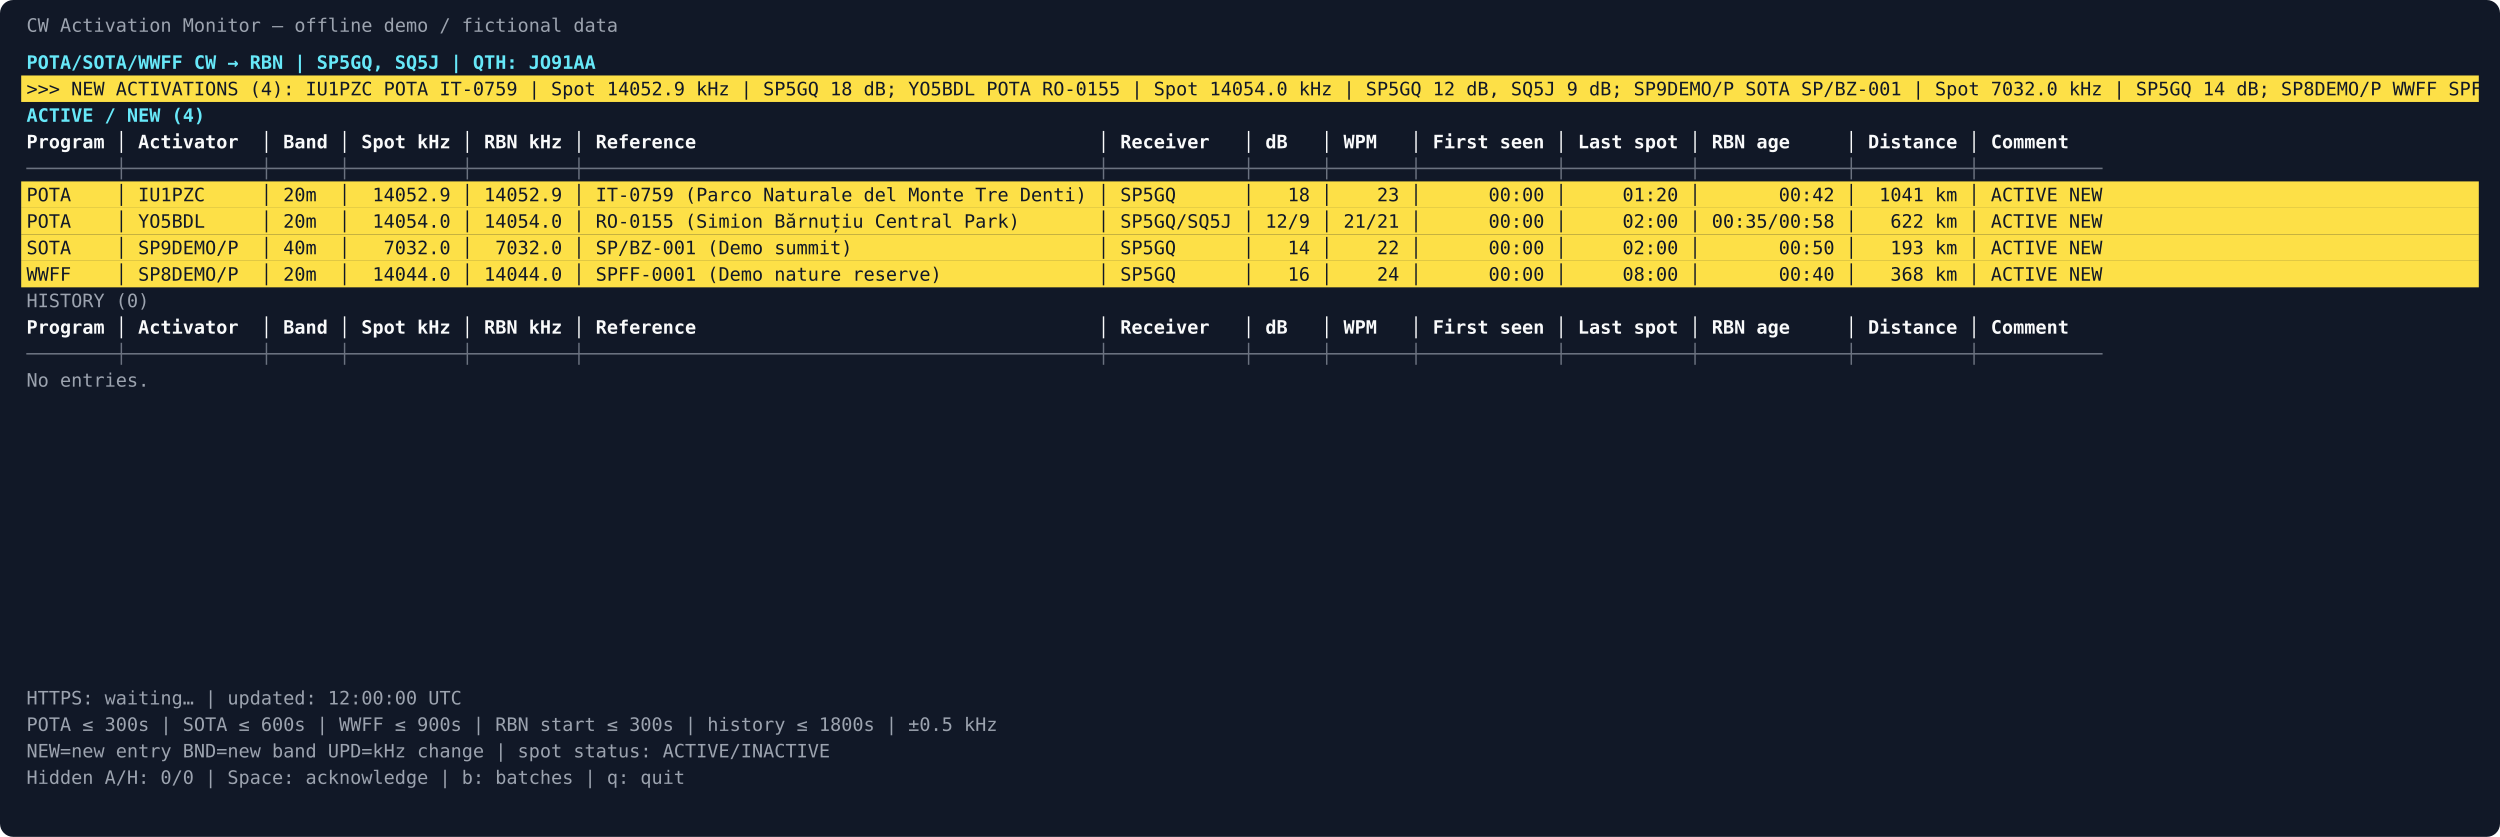
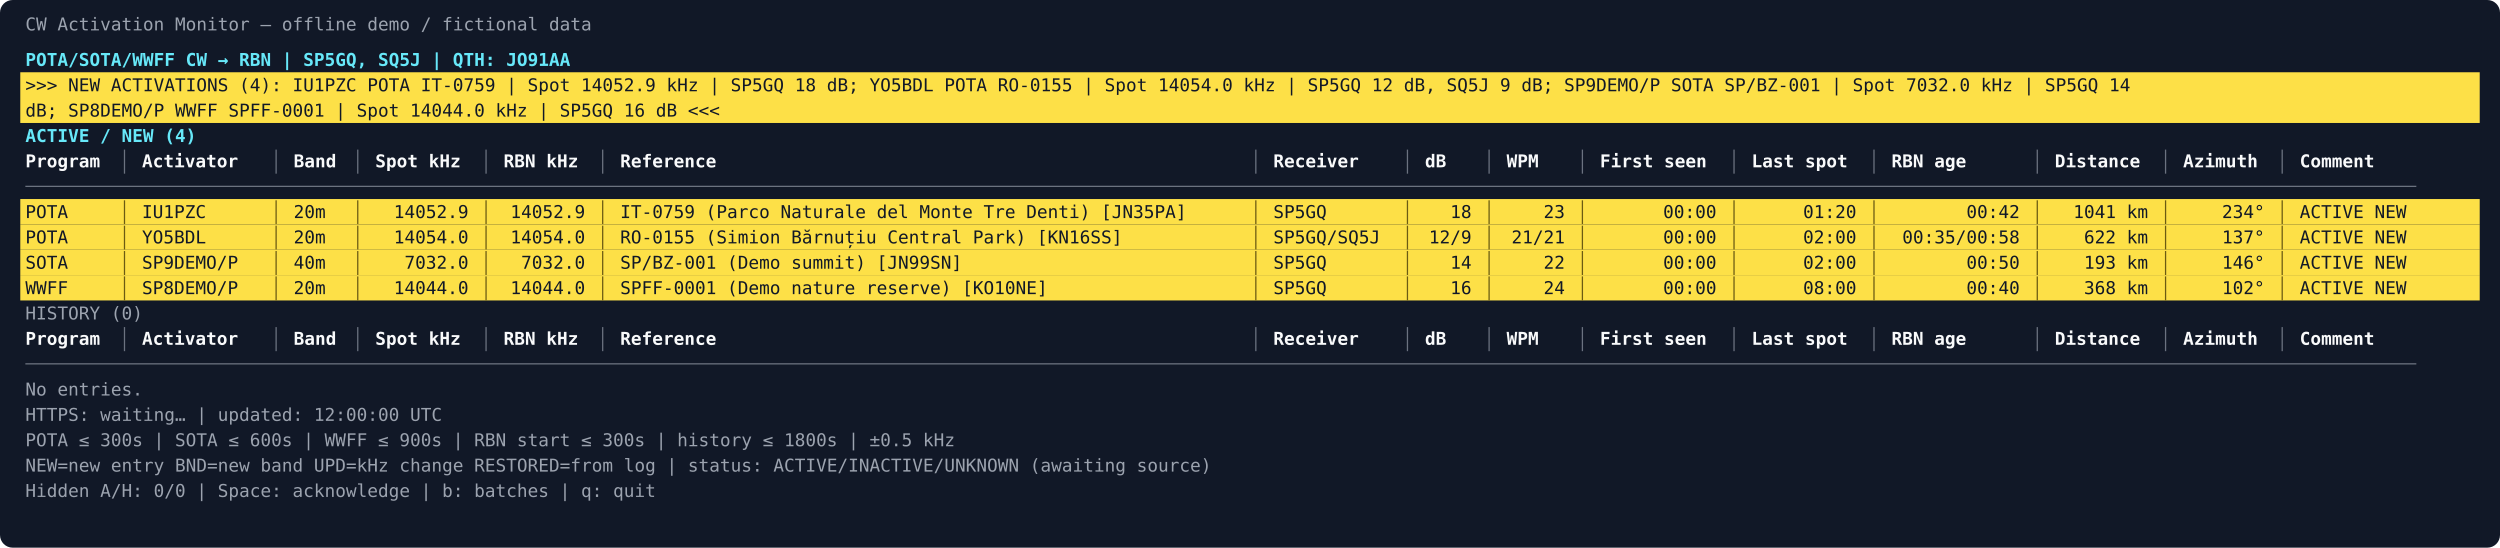
- <svg xmlns="http://www.w3.org/2000/svg" width="1888" height="632" viewBox="0 0 1888 632" role="img" aria-labelledby="title desc">
-   <rect width="1888" height="632" rx="10" fill="#111827" />
-   <g font-family="DejaVu Sans Mono,Consolas,monospace" font-size="14" xml:space="preserve">
+ <svg xmlns="http://www.w3.org/2000/svg" width="1972" height="432" viewBox="0 0 1972 432" role="img" aria-labelledby="title desc">
+   <rect width="1972" height="432" rx="10" fill="#111827" />
+   <g font-family="DejaVu Sans Mono" font-size="14" style="font-family: 'DejaVu Sans Mono', Consolas, monospace; font-variant-ligatures: none">
    <text x="20" y="24" fill="#9ca3af">CW Activation Monitor — offline demo / fictional data</text>
    <text x="20" y="52" fill="#67e8f9" font-weight="bold">POTA/SOTA/WWFF CW → RBN | SP5GQ, SQ5J | QTH: JO91AA</text>
-     <rect x="16" y="57" width="1856" height="20" fill="#fde047" />
-     <text x="20" y="72" fill="#111827" font-weight="normal">&gt;&gt;&gt; NEW ACTIVATIONS (4): IU1PZC POTA IT-0759 | Spot 14052.9 kHz | SP5GQ 18 dB; YO5BDL POTA RO-0155 | Spot 14054.0 kHz | SP5GQ 12 dB, SQ5J 9 dB; SP9DEMO/P SOTA SP/BZ-001 | Spot 7032.0 kHz | SP5GQ 14 dB; SP8DEMO/P WWFF SPFF-0001 | Spot 14044.0 kHz | SP5GQ 16 dB &lt;&lt;&lt;</text>
-     <text x="20" y="92" fill="#67e8f9" font-weight="bold">ACTIVE / NEW (4)</text>
-     <text x="20" y="112" fill="#f9fafb" font-weight="bold">Program │ Activator  │ Band │ Spot kHz │ RBN kHz │ Reference                                    │ Receiver   │ dB   │ WPM   │ First seen │ Last spot │ RBN age     │ Distance │ Comment   </text>
-     <text x="20" y="132" fill="#6b7280" font-weight="normal">────────┼────────────┼──────┼──────────┼─────────┼──────────────────────────────────────────────┼────────────┼──────┼───────┼────────────┼───────────┼─────────────┼──────────┼───────────</text>
-     <rect x="16" y="137" width="1856" height="20" fill="#fde047" />
-     <text x="20" y="152" fill="#111827" font-weight="normal">POTA    │ IU1PZC     │ 20m  │  14052.9 │ 14052.9 │ IT-0759 (Parco Naturale del Monte Tre Denti) │ SP5GQ      │   18 │    23 │      00:00 │     01:20 │       00:42 │  1041 km │ ACTIVE NEW</text>
-     <rect x="16" y="157" width="1856" height="20" fill="#fde047" />
-     <text x="20" y="172" fill="#111827" font-weight="normal">POTA    │ YO5BDL     │ 20m  │  14054.0 │ 14054.0 │ RO-0155 (Simion Bărnuțiu Central Park)       │ SP5GQ/SQ5J │ 12/9 │ 21/21 │      00:00 │     02:00 │ 00:35/00:58 │   622 km │ ACTIVE NEW</text>
-     <rect x="16" y="177" width="1856" height="20" fill="#fde047" />
-     <text x="20" y="192" fill="#111827" font-weight="normal">SOTA    │ SP9DEMO/P  │ 40m  │   7032.0 │  7032.0 │ SP/BZ-001 (Demo summit)                      │ SP5GQ      │   14 │    22 │      00:00 │     02:00 │       00:50 │   193 km │ ACTIVE NEW</text>
-     <rect x="16" y="197" width="1856" height="20" fill="#fde047" />
-     <text x="20" y="212" fill="#111827" font-weight="normal">WWFF    │ SP8DEMO/P  │ 20m  │  14044.0 │ 14044.0 │ SPFF-0001 (Demo nature reserve)              │ SP5GQ      │   16 │    24 │      00:00 │     08:00 │       00:40 │   368 km │ ACTIVE NEW</text>
-     <text x="20" y="232" fill="#9ca3af" font-weight="normal">HISTORY (0)</text>
-     <text x="20" y="252" fill="#f9fafb" font-weight="bold">Program │ Activator  │ Band │ Spot kHz │ RBN kHz │ Reference                                    │ Receiver   │ dB   │ WPM   │ First seen │ Last spot │ RBN age     │ Distance │ Comment   </text>
-     <text x="20" y="272" fill="#6b7280" font-weight="normal">────────┼────────────┼──────┼──────────┼─────────┼──────────────────────────────────────────────┼────────────┼──────┼───────┼────────────┼───────────┼─────────────┼──────────┼───────────</text>
-     <text x="20" y="292" fill="#9ca3af" font-weight="normal">No entries.</text>
-     <text x="20" y="312" fill="#e5e7eb" font-weight="normal" />
-     <text x="20" y="332" fill="#e5e7eb" font-weight="normal" />
-     <text x="20" y="352" fill="#e5e7eb" font-weight="normal" />
-     <text x="20" y="372" fill="#e5e7eb" font-weight="normal" />
-     <text x="20" y="392" fill="#e5e7eb" font-weight="normal" />
-     <text x="20" y="412" fill="#e5e7eb" font-weight="normal" />
-     <text x="20" y="432" fill="#e5e7eb" font-weight="normal" />
-     <text x="20" y="452" fill="#e5e7eb" font-weight="normal" />
-     <text x="20" y="472" fill="#e5e7eb" font-weight="normal" />
-     <text x="20" y="492" fill="#e5e7eb" font-weight="normal" />
-     <text x="20" y="512" fill="#e5e7eb" font-weight="normal" />
-     <text x="20" y="532" fill="#9ca3af" font-weight="normal">HTTPS: waiting… | updated: 12:00:00 UTC</text>
-     <text x="20" y="552" fill="#9ca3af" font-weight="normal">POTA ≤ 300s | SOTA ≤ 600s | WWFF ≤ 900s | RBN start ≤ 300s | history ≤ 1800s | ±0.5 kHz</text>
-     <text x="20" y="572" fill="#9ca3af" font-weight="normal">NEW=new entry BND=new band UPD=kHz change | spot status: ACTIVE/INACTIVE</text>
-     <text x="20" y="592" fill="#9ca3af" font-weight="normal">Hidden A/H: 0/0 | Space: acknowledge | b: batches | q: quit</text>
+     <rect x="16" y="57" width="1940" height="40" fill="#fde047" />
+     <text x="20" y="72" fill="#111827" font-weight="normal">&gt;&gt;&gt; NEW ACTIVATIONS (4): IU1PZC POTA IT-0759 | Spot 14052.9 kHz | SP5GQ 18 dB; YO5BDL POTA RO-0155 | Spot 14054.0 kHz | SP5GQ 12 dB, SQ5J 9 dB; SP9DEMO/P SOTA SP/BZ-001 | Spot 7032.0 kHz | SP5GQ 14</text>
+     <text x="20" y="92" fill="#111827" font-weight="normal">dB; SP8DEMO/P WWFF SPFF-0001 | Spot 14044.0 kHz | SP5GQ 16 dB &lt;&lt;&lt;</text>
+     <text x="20" y="112" fill="#67e8f9" font-weight="bold">ACTIVE / NEW (4)</text>
+     <text x="20.0" y="132" fill="#f9fafb" font-weight="bold" text-anchor="start">Program</text>
+     <text x="112.0" y="132" fill="#f9fafb" font-weight="bold" text-anchor="start">Activator</text>
+     <text x="231.6" y="132" fill="#f9fafb" font-weight="bold" text-anchor="start">Band</text>
+     <text x="296.0" y="132" fill="#f9fafb" font-weight="bold" text-anchor="start">Spot kHz</text>
+     <text x="397.2" y="132" fill="#f9fafb" font-weight="bold" text-anchor="start">RBN kHz</text>
+     <text x="489.2" y="132" fill="#f9fafb" font-weight="bold" text-anchor="start">Reference</text>
+     <text x="1004.4" y="132" fill="#f9fafb" font-weight="bold" text-anchor="start">Receiver</text>
+     <text x="1124.0" y="132" fill="#f9fafb" font-weight="bold" text-anchor="start">dB</text>
+     <text x="1188.4" y="132" fill="#f9fafb" font-weight="bold" text-anchor="start">WPM</text>
+     <text x="1262.0" y="132" fill="#f9fafb" font-weight="bold" text-anchor="start">First seen</text>
+     <text x="1381.6" y="132" fill="#f9fafb" font-weight="bold" text-anchor="start">Last spot</text>
+     <text x="1492.0" y="132" fill="#f9fafb" font-weight="bold" text-anchor="start">RBN age</text>
+     <text x="1620.8" y="132" fill="#f9fafb" font-weight="bold" text-anchor="start">Distance</text>
+     <text x="1722.0" y="132" fill="#f9fafb" font-weight="bold" text-anchor="start">Azimuth</text>
+     <text x="1814.0" y="132" fill="#f9fafb" font-weight="bold" text-anchor="start">Comment</text>
+     <path d="M98.2 118V137" stroke="#6b7280" />
+     <path d="M217.8 118V137" stroke="#6b7280" />
+     <path d="M282.2 118V137" stroke="#6b7280" />
+     <path d="M383.4 118V137" stroke="#6b7280" />
+     <path d="M475.4 118V137" stroke="#6b7280" />
+     <path d="M990.6 118V137" stroke="#6b7280" />
+     <path d="M1110.2 118V137" stroke="#6b7280" />
+     <path d="M1174.6 118V137" stroke="#6b7280" />
+     <path d="M1248.2 118V137" stroke="#6b7280" />
+     <path d="M1367.8 118V137" stroke="#6b7280" />
+     <path d="M1478.2 118V137" stroke="#6b7280" />
+     <path d="M1607.0 118V137" stroke="#6b7280" />
+     <path d="M1708.2 118V137" stroke="#6b7280" />
+     <path d="M1800.2 118V137" stroke="#6b7280" />
+     <path d="M20 147H1906.0" stroke="#6b7280" />
+     <rect x="16" y="157" width="1940" height="20" fill="#fde047" />
+     <text x="20.0" y="172" fill="#111827" font-weight="normal" text-anchor="start">POTA</text>
+     <text x="112.0" y="172" fill="#111827" font-weight="normal" text-anchor="start">IU1PZC</text>
+     <text x="231.6" y="172" fill="#111827" font-weight="normal" text-anchor="start">20m</text>
+     <text x="369.6" y="172" fill="#111827" font-weight="normal" text-anchor="end">14052.9</text>
+     <text x="461.6" y="172" fill="#111827" font-weight="normal" text-anchor="end">14052.9</text>
+     <text x="489.2" y="172" fill="#111827" font-weight="normal" text-anchor="start">IT-0759 (Parco Naturale del Monte Tre Denti) [JN35PA]</text>
+     <text x="1004.4" y="172" fill="#111827" font-weight="normal" text-anchor="start">SP5GQ</text>
+     <text x="1160.8" y="172" fill="#111827" font-weight="normal" text-anchor="end">18</text>
+     <text x="1234.4" y="172" fill="#111827" font-weight="normal" text-anchor="end">23</text>
+     <text x="1354.0" y="172" fill="#111827" font-weight="normal" text-anchor="end">00:00</text>
+     <text x="1464.4" y="172" fill="#111827" font-weight="normal" text-anchor="end">01:20</text>
+     <text x="1593.2" y="172" fill="#111827" font-weight="normal" text-anchor="end">00:42</text>
+     <text x="1694.4" y="172" fill="#111827" font-weight="normal" text-anchor="end">1041 km</text>
+     <text x="1786.4" y="172" fill="#111827" font-weight="normal" text-anchor="end">234°</text>
+     <text x="1814.0" y="172" fill="#111827" font-weight="normal" text-anchor="start">ACTIVE NEW</text>
+     <path d="M98.2 158V177" stroke="#6b5b12" />
+     <path d="M217.8 158V177" stroke="#6b5b12" />
+     <path d="M282.2 158V177" stroke="#6b5b12" />
+     <path d="M383.4 158V177" stroke="#6b5b12" />
+     <path d="M475.4 158V177" stroke="#6b5b12" />
+     <path d="M990.6 158V177" stroke="#6b5b12" />
+     <path d="M1110.2 158V177" stroke="#6b5b12" />
+     <path d="M1174.6 158V177" stroke="#6b5b12" />
+     <path d="M1248.2 158V177" stroke="#6b5b12" />
+     <path d="M1367.8 158V177" stroke="#6b5b12" />
+     <path d="M1478.2 158V177" stroke="#6b5b12" />
+     <path d="M1607.0 158V177" stroke="#6b5b12" />
+     <path d="M1708.2 158V177" stroke="#6b5b12" />
+     <path d="M1800.2 158V177" stroke="#6b5b12" />
+     <rect x="16" y="177" width="1940" height="20" fill="#fde047" />
+     <text x="20.0" y="192" fill="#111827" font-weight="normal" text-anchor="start">POTA</text>
+     <text x="112.0" y="192" fill="#111827" font-weight="normal" text-anchor="start">YO5BDL</text>
+     <text x="231.6" y="192" fill="#111827" font-weight="normal" text-anchor="start">20m</text>
+     <text x="369.6" y="192" fill="#111827" font-weight="normal" text-anchor="end">14054.0</text>
+     <text x="461.6" y="192" fill="#111827" font-weight="normal" text-anchor="end">14054.0</text>
+     <text x="489.2" y="192" fill="#111827" font-weight="normal" text-anchor="start">RO-0155 (Simion Bărnuțiu Central Park) [KN16SS]</text>
+     <text x="1004.4" y="192" fill="#111827" font-weight="normal" text-anchor="start">SP5GQ/SQ5J</text>
+     <text x="1160.8" y="192" fill="#111827" font-weight="normal" text-anchor="end">12/9</text>
+     <text x="1234.4" y="192" fill="#111827" font-weight="normal" text-anchor="end">21/21</text>
+     <text x="1354.0" y="192" fill="#111827" font-weight="normal" text-anchor="end">00:00</text>
+     <text x="1464.4" y="192" fill="#111827" font-weight="normal" text-anchor="end">02:00</text>
+     <text x="1593.2" y="192" fill="#111827" font-weight="normal" text-anchor="end">00:35/00:58</text>
+     <text x="1694.4" y="192" fill="#111827" font-weight="normal" text-anchor="end">622 km</text>
+     <text x="1786.4" y="192" fill="#111827" font-weight="normal" text-anchor="end">137°</text>
+     <text x="1814.0" y="192" fill="#111827" font-weight="normal" text-anchor="start">ACTIVE NEW</text>
+     <path d="M98.2 178V197" stroke="#6b5b12" />
+     <path d="M217.8 178V197" stroke="#6b5b12" />
+     <path d="M282.2 178V197" stroke="#6b5b12" />
+     <path d="M383.4 178V197" stroke="#6b5b12" />
+     <path d="M475.4 178V197" stroke="#6b5b12" />
+     <path d="M990.6 178V197" stroke="#6b5b12" />
+     <path d="M1110.2 178V197" stroke="#6b5b12" />
+     <path d="M1174.6 178V197" stroke="#6b5b12" />
+     <path d="M1248.2 178V197" stroke="#6b5b12" />
+     <path d="M1367.8 178V197" stroke="#6b5b12" />
+     <path d="M1478.2 178V197" stroke="#6b5b12" />
+     <path d="M1607.0 178V197" stroke="#6b5b12" />
+     <path d="M1708.2 178V197" stroke="#6b5b12" />
+     <path d="M1800.2 178V197" stroke="#6b5b12" />
+     <rect x="16" y="197" width="1940" height="20" fill="#fde047" />
+     <text x="20.0" y="212" fill="#111827" font-weight="normal" text-anchor="start">SOTA</text>
+     <text x="112.0" y="212" fill="#111827" font-weight="normal" text-anchor="start">SP9DEMO/P</text>
+     <text x="231.6" y="212" fill="#111827" font-weight="normal" text-anchor="start">40m</text>
+     <text x="369.6" y="212" fill="#111827" font-weight="normal" text-anchor="end">7032.0</text>
+     <text x="461.6" y="212" fill="#111827" font-weight="normal" text-anchor="end">7032.0</text>
+     <text x="489.2" y="212" fill="#111827" font-weight="normal" text-anchor="start">SP/BZ-001 (Demo summit) [JN99SN]</text>
+     <text x="1004.4" y="212" fill="#111827" font-weight="normal" text-anchor="start">SP5GQ</text>
+     <text x="1160.8" y="212" fill="#111827" font-weight="normal" text-anchor="end">14</text>
+     <text x="1234.4" y="212" fill="#111827" font-weight="normal" text-anchor="end">22</text>
+     <text x="1354.0" y="212" fill="#111827" font-weight="normal" text-anchor="end">00:00</text>
+     <text x="1464.4" y="212" fill="#111827" font-weight="normal" text-anchor="end">02:00</text>
+     <text x="1593.2" y="212" fill="#111827" font-weight="normal" text-anchor="end">00:50</text>
+     <text x="1694.4" y="212" fill="#111827" font-weight="normal" text-anchor="end">193 km</text>
+     <text x="1786.4" y="212" fill="#111827" font-weight="normal" text-anchor="end">146°</text>
+     <text x="1814.0" y="212" fill="#111827" font-weight="normal" text-anchor="start">ACTIVE NEW</text>
+     <path d="M98.2 198V217" stroke="#6b5b12" />
+     <path d="M217.8 198V217" stroke="#6b5b12" />
+     <path d="M282.2 198V217" stroke="#6b5b12" />
+     <path d="M383.4 198V217" stroke="#6b5b12" />
+     <path d="M475.4 198V217" stroke="#6b5b12" />
+     <path d="M990.6 198V217" stroke="#6b5b12" />
+     <path d="M1110.2 198V217" stroke="#6b5b12" />
+     <path d="M1174.6 198V217" stroke="#6b5b12" />
+     <path d="M1248.2 198V217" stroke="#6b5b12" />
+     <path d="M1367.8 198V217" stroke="#6b5b12" />
+     <path d="M1478.2 198V217" stroke="#6b5b12" />
+     <path d="M1607.0 198V217" stroke="#6b5b12" />
+     <path d="M1708.2 198V217" stroke="#6b5b12" />
+     <path d="M1800.2 198V217" stroke="#6b5b12" />
+     <rect x="16" y="217" width="1940" height="20" fill="#fde047" />
+     <text x="20.0" y="232" fill="#111827" font-weight="normal" text-anchor="start">WWFF</text>
+     <text x="112.0" y="232" fill="#111827" font-weight="normal" text-anchor="start">SP8DEMO/P</text>
+     <text x="231.6" y="232" fill="#111827" font-weight="normal" text-anchor="start">20m</text>
+     <text x="369.6" y="232" fill="#111827" font-weight="normal" text-anchor="end">14044.0</text>
+     <text x="461.6" y="232" fill="#111827" font-weight="normal" text-anchor="end">14044.0</text>
+     <text x="489.2" y="232" fill="#111827" font-weight="normal" text-anchor="start">SPFF-0001 (Demo nature reserve) [KO10NE]</text>
+     <text x="1004.4" y="232" fill="#111827" font-weight="normal" text-anchor="start">SP5GQ</text>
+     <text x="1160.8" y="232" fill="#111827" font-weight="normal" text-anchor="end">16</text>
+     <text x="1234.4" y="232" fill="#111827" font-weight="normal" text-anchor="end">24</text>
+     <text x="1354.0" y="232" fill="#111827" font-weight="normal" text-anchor="end">00:00</text>
+     <text x="1464.4" y="232" fill="#111827" font-weight="normal" text-anchor="end">08:00</text>
+     <text x="1593.2" y="232" fill="#111827" font-weight="normal" text-anchor="end">00:40</text>
+     <text x="1694.4" y="232" fill="#111827" font-weight="normal" text-anchor="end">368 km</text>
+     <text x="1786.4" y="232" fill="#111827" font-weight="normal" text-anchor="end">102°</text>
+     <text x="1814.0" y="232" fill="#111827" font-weight="normal" text-anchor="start">ACTIVE NEW</text>
+     <path d="M98.2 218V237" stroke="#6b5b12" />
+     <path d="M217.8 218V237" stroke="#6b5b12" />
+     <path d="M282.2 218V237" stroke="#6b5b12" />
+     <path d="M383.4 218V237" stroke="#6b5b12" />
+     <path d="M475.4 218V237" stroke="#6b5b12" />
+     <path d="M990.6 218V237" stroke="#6b5b12" />
+     <path d="M1110.2 218V237" stroke="#6b5b12" />
+     <path d="M1174.6 218V237" stroke="#6b5b12" />
+     <path d="M1248.2 218V237" stroke="#6b5b12" />
+     <path d="M1367.8 218V237" stroke="#6b5b12" />
+     <path d="M1478.2 218V237" stroke="#6b5b12" />
+     <path d="M1607.0 218V237" stroke="#6b5b12" />
+     <path d="M1708.2 218V237" stroke="#6b5b12" />
+     <path d="M1800.2 218V237" stroke="#6b5b12" />
+     <text x="20" y="252" fill="#9ca3af" font-weight="normal">HISTORY (0)</text>
+     <text x="20.0" y="272" fill="#f9fafb" font-weight="bold" text-anchor="start">Program</text>
+     <text x="112.0" y="272" fill="#f9fafb" font-weight="bold" text-anchor="start">Activator</text>
+     <text x="231.6" y="272" fill="#f9fafb" font-weight="bold" text-anchor="start">Band</text>
+     <text x="296.0" y="272" fill="#f9fafb" font-weight="bold" text-anchor="start">Spot kHz</text>
+     <text x="397.2" y="272" fill="#f9fafb" font-weight="bold" text-anchor="start">RBN kHz</text>
+     <text x="489.2" y="272" fill="#f9fafb" font-weight="bold" text-anchor="start">Reference</text>
+     <text x="1004.4" y="272" fill="#f9fafb" font-weight="bold" text-anchor="start">Receiver</text>
+     <text x="1124.0" y="272" fill="#f9fafb" font-weight="bold" text-anchor="start">dB</text>
+     <text x="1188.4" y="272" fill="#f9fafb" font-weight="bold" text-anchor="start">WPM</text>
+     <text x="1262.0" y="272" fill="#f9fafb" font-weight="bold" text-anchor="start">First seen</text>
+     <text x="1381.6" y="272" fill="#f9fafb" font-weight="bold" text-anchor="start">Last spot</text>
+     <text x="1492.0" y="272" fill="#f9fafb" font-weight="bold" text-anchor="start">RBN age</text>
+     <text x="1620.8" y="272" fill="#f9fafb" font-weight="bold" text-anchor="start">Distance</text>
+     <text x="1722.0" y="272" fill="#f9fafb" font-weight="bold" text-anchor="start">Azimuth</text>
+     <text x="1814.0" y="272" fill="#f9fafb" font-weight="bold" text-anchor="start">Comment</text>
+     <path d="M98.2 258V277" stroke="#6b7280" />
+     <path d="M217.8 258V277" stroke="#6b7280" />
+     <path d="M282.2 258V277" stroke="#6b7280" />
+     <path d="M383.4 258V277" stroke="#6b7280" />
+     <path d="M475.4 258V277" stroke="#6b7280" />
+     <path d="M990.6 258V277" stroke="#6b7280" />
+     <path d="M1110.2 258V277" stroke="#6b7280" />
+     <path d="M1174.6 258V277" stroke="#6b7280" />
+     <path d="M1248.2 258V277" stroke="#6b7280" />
+     <path d="M1367.8 258V277" stroke="#6b7280" />
+     <path d="M1478.2 258V277" stroke="#6b7280" />
+     <path d="M1607.0 258V277" stroke="#6b7280" />
+     <path d="M1708.2 258V277" stroke="#6b7280" />
+     <path d="M1800.2 258V277" stroke="#6b7280" />
+     <path d="M20 287H1906.0" stroke="#6b7280" />
+     <text x="20" y="312" fill="#9ca3af" font-weight="normal">No entries.</text>
+     <text x="20" y="332" fill="#9ca3af" font-weight="normal">HTTPS: waiting… | updated: 12:00:00 UTC</text>
+     <text x="20" y="352" fill="#9ca3af" font-weight="normal">POTA ≤ 300s | SOTA ≤ 600s | WWFF ≤ 900s | RBN start ≤ 300s | history ≤ 1800s | ±0.5 kHz</text>
+     <text x="20" y="372" fill="#9ca3af" font-weight="normal">NEW=new entry BND=new band UPD=kHz change RESTORED=from log | status: ACTIVE/INACTIVE/UNKNOWN (awaiting source)</text>
+     <text x="20" y="392" fill="#9ca3af" font-weight="normal">Hidden A/H: 0/0 | Space: acknowledge | b: batches | q: quit</text>
  </g>
</svg>
